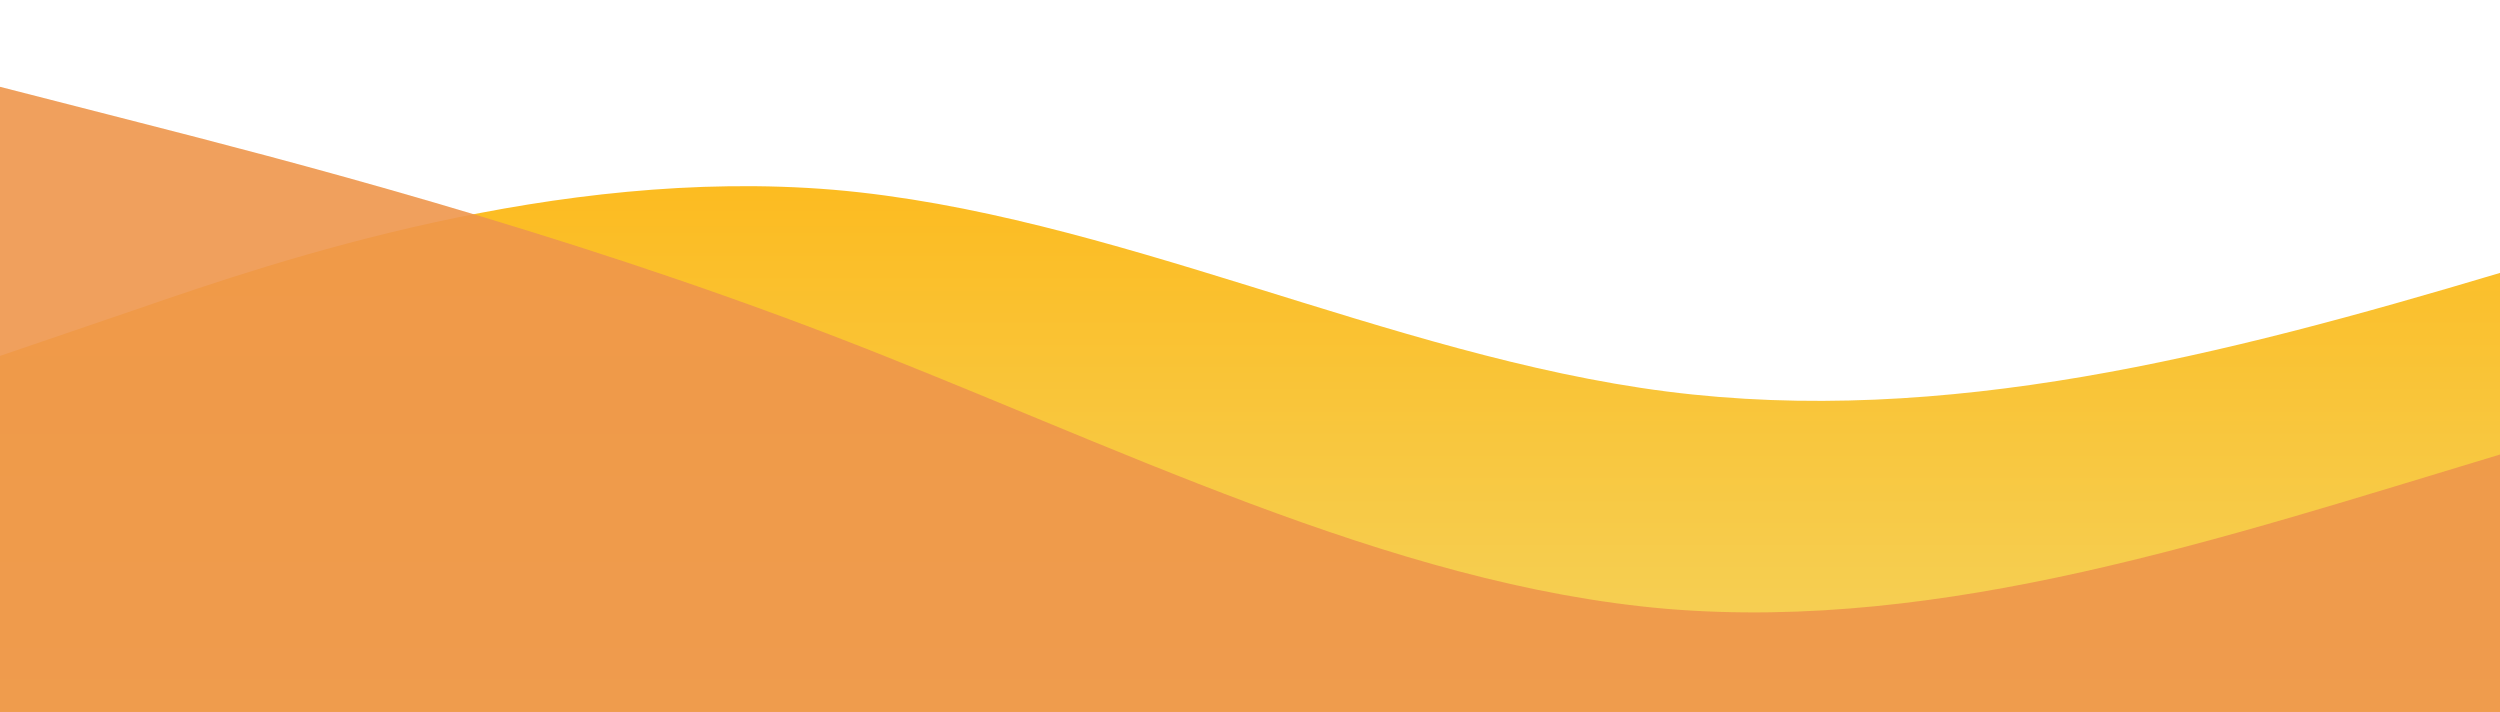
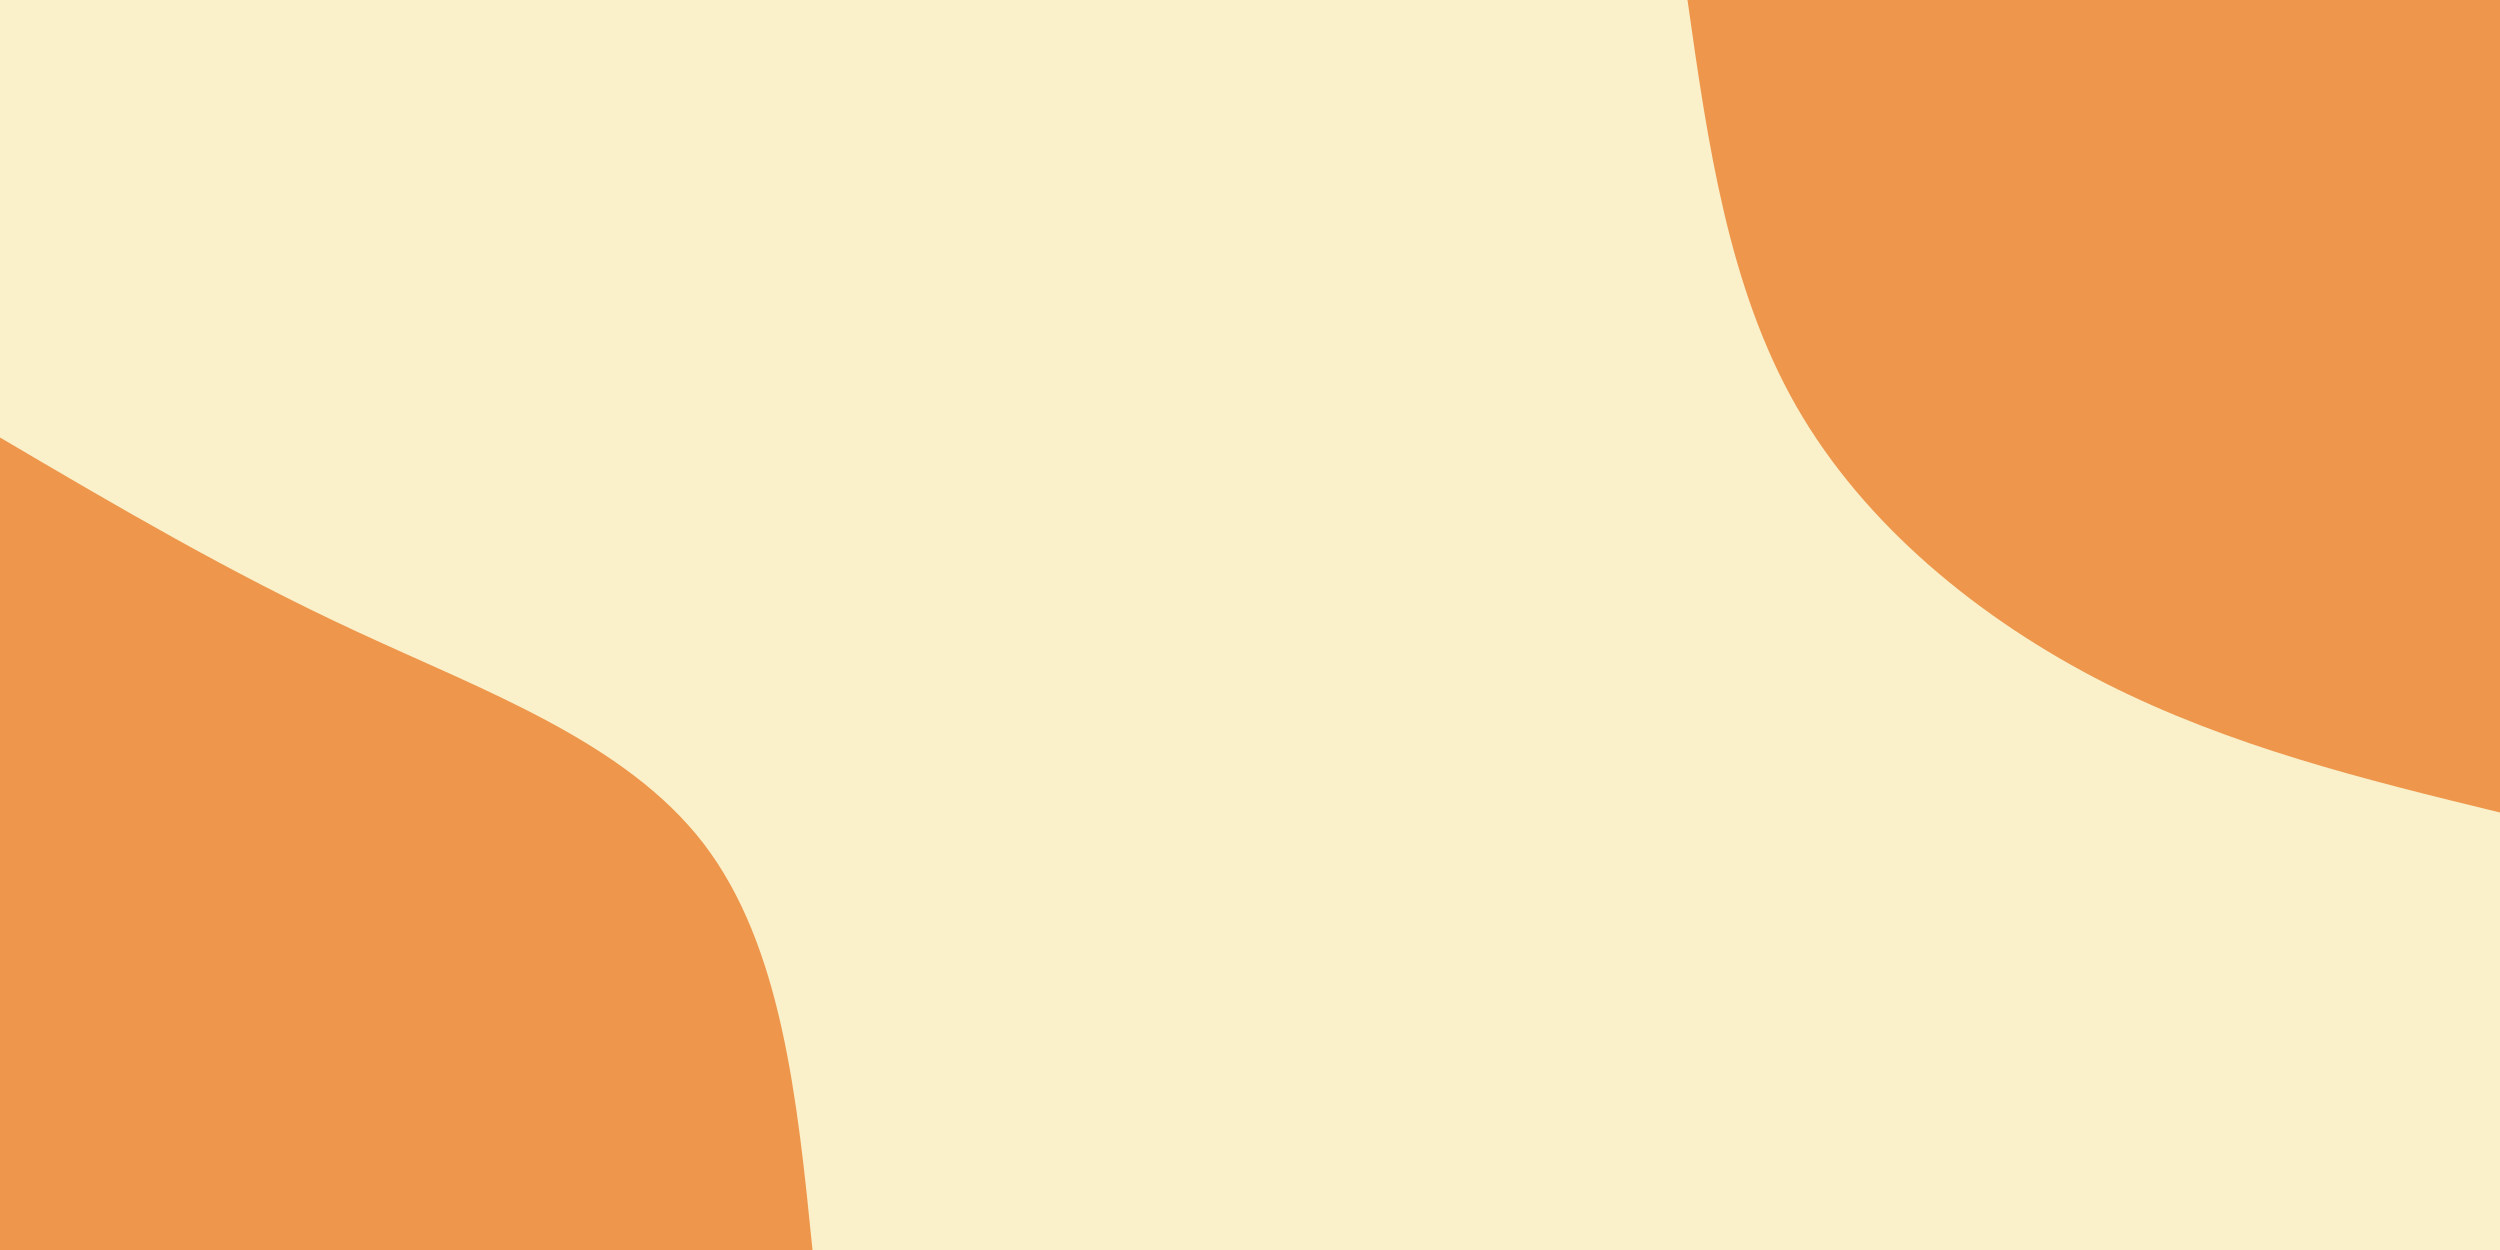
- <svg xmlns="http://www.w3.org/2000/svg" id="wave" style="transform:rotate(0deg); transition: 0.3s" viewBox="0 0 1440 410" version="1.1">
+ <svg xmlns="http://www.w3.org/2000/svg" id="visual" viewBox="0 0 900 450" width="900" height="450" version="1.1">
+   <rect x="0" y="0" width="900" height="450" fill="#FAF0CA" />
  <defs>
-     <linearGradient id="sw-gradient-0" x1="0" x2="0" y1="1" y2="0">
-       <stop stop-color="#F4D35E" offset="0%" />
-       <stop stop-color="rgba(255, 179, 11, 1)" offset="100%" />
+     <linearGradient id="grad1_0" x1="50%" y1="0%" x2="100%" y2="100%">
+       <stop offset="10%" stop-color="#faf0ca" stop-opacity="1" />
+       <stop offset="90%" stop-color="#faf0ca" stop-opacity="1" />
    </linearGradient>
  </defs>
-   <path style="transform:translate(0, 0px); opacity:1" fill="url(#sw-gradient-0)" d="M0,205L80,177.7C160,150,320,96,480,109.3C640,123,800,205,960,225.5C1120,246,1280,205,1440,157.2C1600,109,1760,55,1920,27.3C2080,0,2240,0,2400,0C2560,0,2720,0,2880,6.8C3040,14,3200,27,3360,88.8C3520,150,3680,260,3840,287C4000,314,4160,260,4320,259.7C4480,260,4640,314,4800,287C4960,260,5120,150,5280,150.3C5440,150,5600,260,5760,259.7C5920,260,6080,150,6240,150.3C6400,150,6560,260,6720,293.8C6880,328,7040,287,7200,232.3C7360,178,7520,109,7680,68.3C7840,27,8000,14,8160,47.8C8320,82,8480,164,8640,211.8C8800,260,8960,273,9120,239.2C9280,205,9440,123,9600,116.2C9760,109,9920,178,10080,184.5C10240,191,10400,137,10560,116.2C10720,96,10880,109,11040,150.3C11200,191,11360,260,11440,293.8L11520,328L11520,410L11440,410C11360,410,11200,410,11040,410C10880,410,10720,410,10560,410C10400,410,10240,410,10080,410C9920,410,9760,410,9600,410C9440,410,9280,410,9120,410C8960,410,8800,410,8640,410C8480,410,8320,410,8160,410C8000,410,7840,410,7680,410C7520,410,7360,410,7200,410C7040,410,6880,410,6720,410C6560,410,6400,410,6240,410C6080,410,5920,410,5760,410C5600,410,5440,410,5280,410C5120,410,4960,410,4800,410C4640,410,4480,410,4320,410C4160,410,4000,410,3840,410C3680,410,3520,410,3360,410C3200,410,3040,410,2880,410C2720,410,2560,410,2400,410C2240,410,2080,410,1920,410C1760,410,1600,410,1440,410C1280,410,1120,410,960,410C800,410,640,410,480,410C320,410,160,410,80,410L0,410Z" />
  <defs>
-     <linearGradient id="sw-gradient-1" x1="0" x2="0" y1="1" y2="0">
-       <stop stop-color="rgba(238, 150, 75, 1)" offset="0%" />
-       <stop stop-color="rgba(238, 150, 75, 1)" offset="100%" />
+     <linearGradient id="grad2_0" x1="0%" y1="0%" x2="50%" y2="100%">
+       <stop offset="10%" stop-color="#faf0ca" stop-opacity="1" />
+       <stop offset="90%" stop-color="#faf0ca" stop-opacity="1" />
    </linearGradient>
  </defs>
-   <path style="transform:translate(0, 50px); opacity:0.9" fill="url(#sw-gradient-1)" d="M0,0L80,20.5C160,41,320,82,480,143.5C640,205,800,287,960,300.7C1120,314,1280,260,1440,211.8C1600,164,1760,123,1920,116.2C2080,109,2240,137,2400,170.8C2560,205,2720,246,2880,266.5C3040,287,3200,287,3360,259.7C3520,232,3680,178,3840,136.7C4000,96,4160,68,4320,82C4480,96,4640,150,4800,198.2C4960,246,5120,287,5280,287C5440,287,5600,246,5760,218.7C5920,191,6080,178,6240,170.8C6400,164,6560,164,6720,177.7C6880,191,7040,219,7200,198.2C7360,178,7520,109,7680,129.8C7840,150,8000,260,8160,293.8C8320,328,8480,287,8640,273.3C8800,260,8960,273,9120,273.3C9280,273,9440,260,9600,273.3C9760,287,9920,328,10080,314.3C10240,301,10400,232,10560,170.8C10720,109,10880,55,11040,34.2C11200,14,11360,27,11440,34.2L11520,41L11520,410L11440,410C11360,410,11200,410,11040,410C10880,410,10720,410,10560,410C10400,410,10240,410,10080,410C9920,410,9760,410,9600,410C9440,410,9280,410,9120,410C8960,410,8800,410,8640,410C8480,410,8320,410,8160,410C8000,410,7840,410,7680,410C7520,410,7360,410,7200,410C7040,410,6880,410,6720,410C6560,410,6400,410,6240,410C6080,410,5920,410,5760,410C5600,410,5440,410,5280,410C5120,410,4960,410,4800,410C4640,410,4480,410,4320,410C4160,410,4000,410,3840,410C3680,410,3520,410,3360,410C3200,410,3040,410,2880,410C2720,410,2560,410,2400,410C2240,410,2080,410,1920,410C1760,410,1600,410,1440,410C1280,410,1120,410,960,410C800,410,640,410,480,410C320,410,160,410,80,410L0,410Z" />
+   <g transform="translate(900, 0)">
+     <path d="M0 292.5C-48.5 280.7 -96.9 268.8 -142 246C-187.1 223.1 -228.8 189.1 -253.3 146.3C-277.8 103.4 -285.2 51.7 -292.5 0L0 0Z" fill="#EE964B" />
+   </g>
+   <g transform="translate(0, 450)">
+     <path d="M0 -292.5C41.3 -268.2 82.5 -243.9 128.5 -222.6C174.5 -201.2 225.2 -182.9 253.3 -146.3C281.4 -109.6 287 -54.8 292.5 0L0 0Z" fill="#EE964B" />
+   </g>
</svg>
